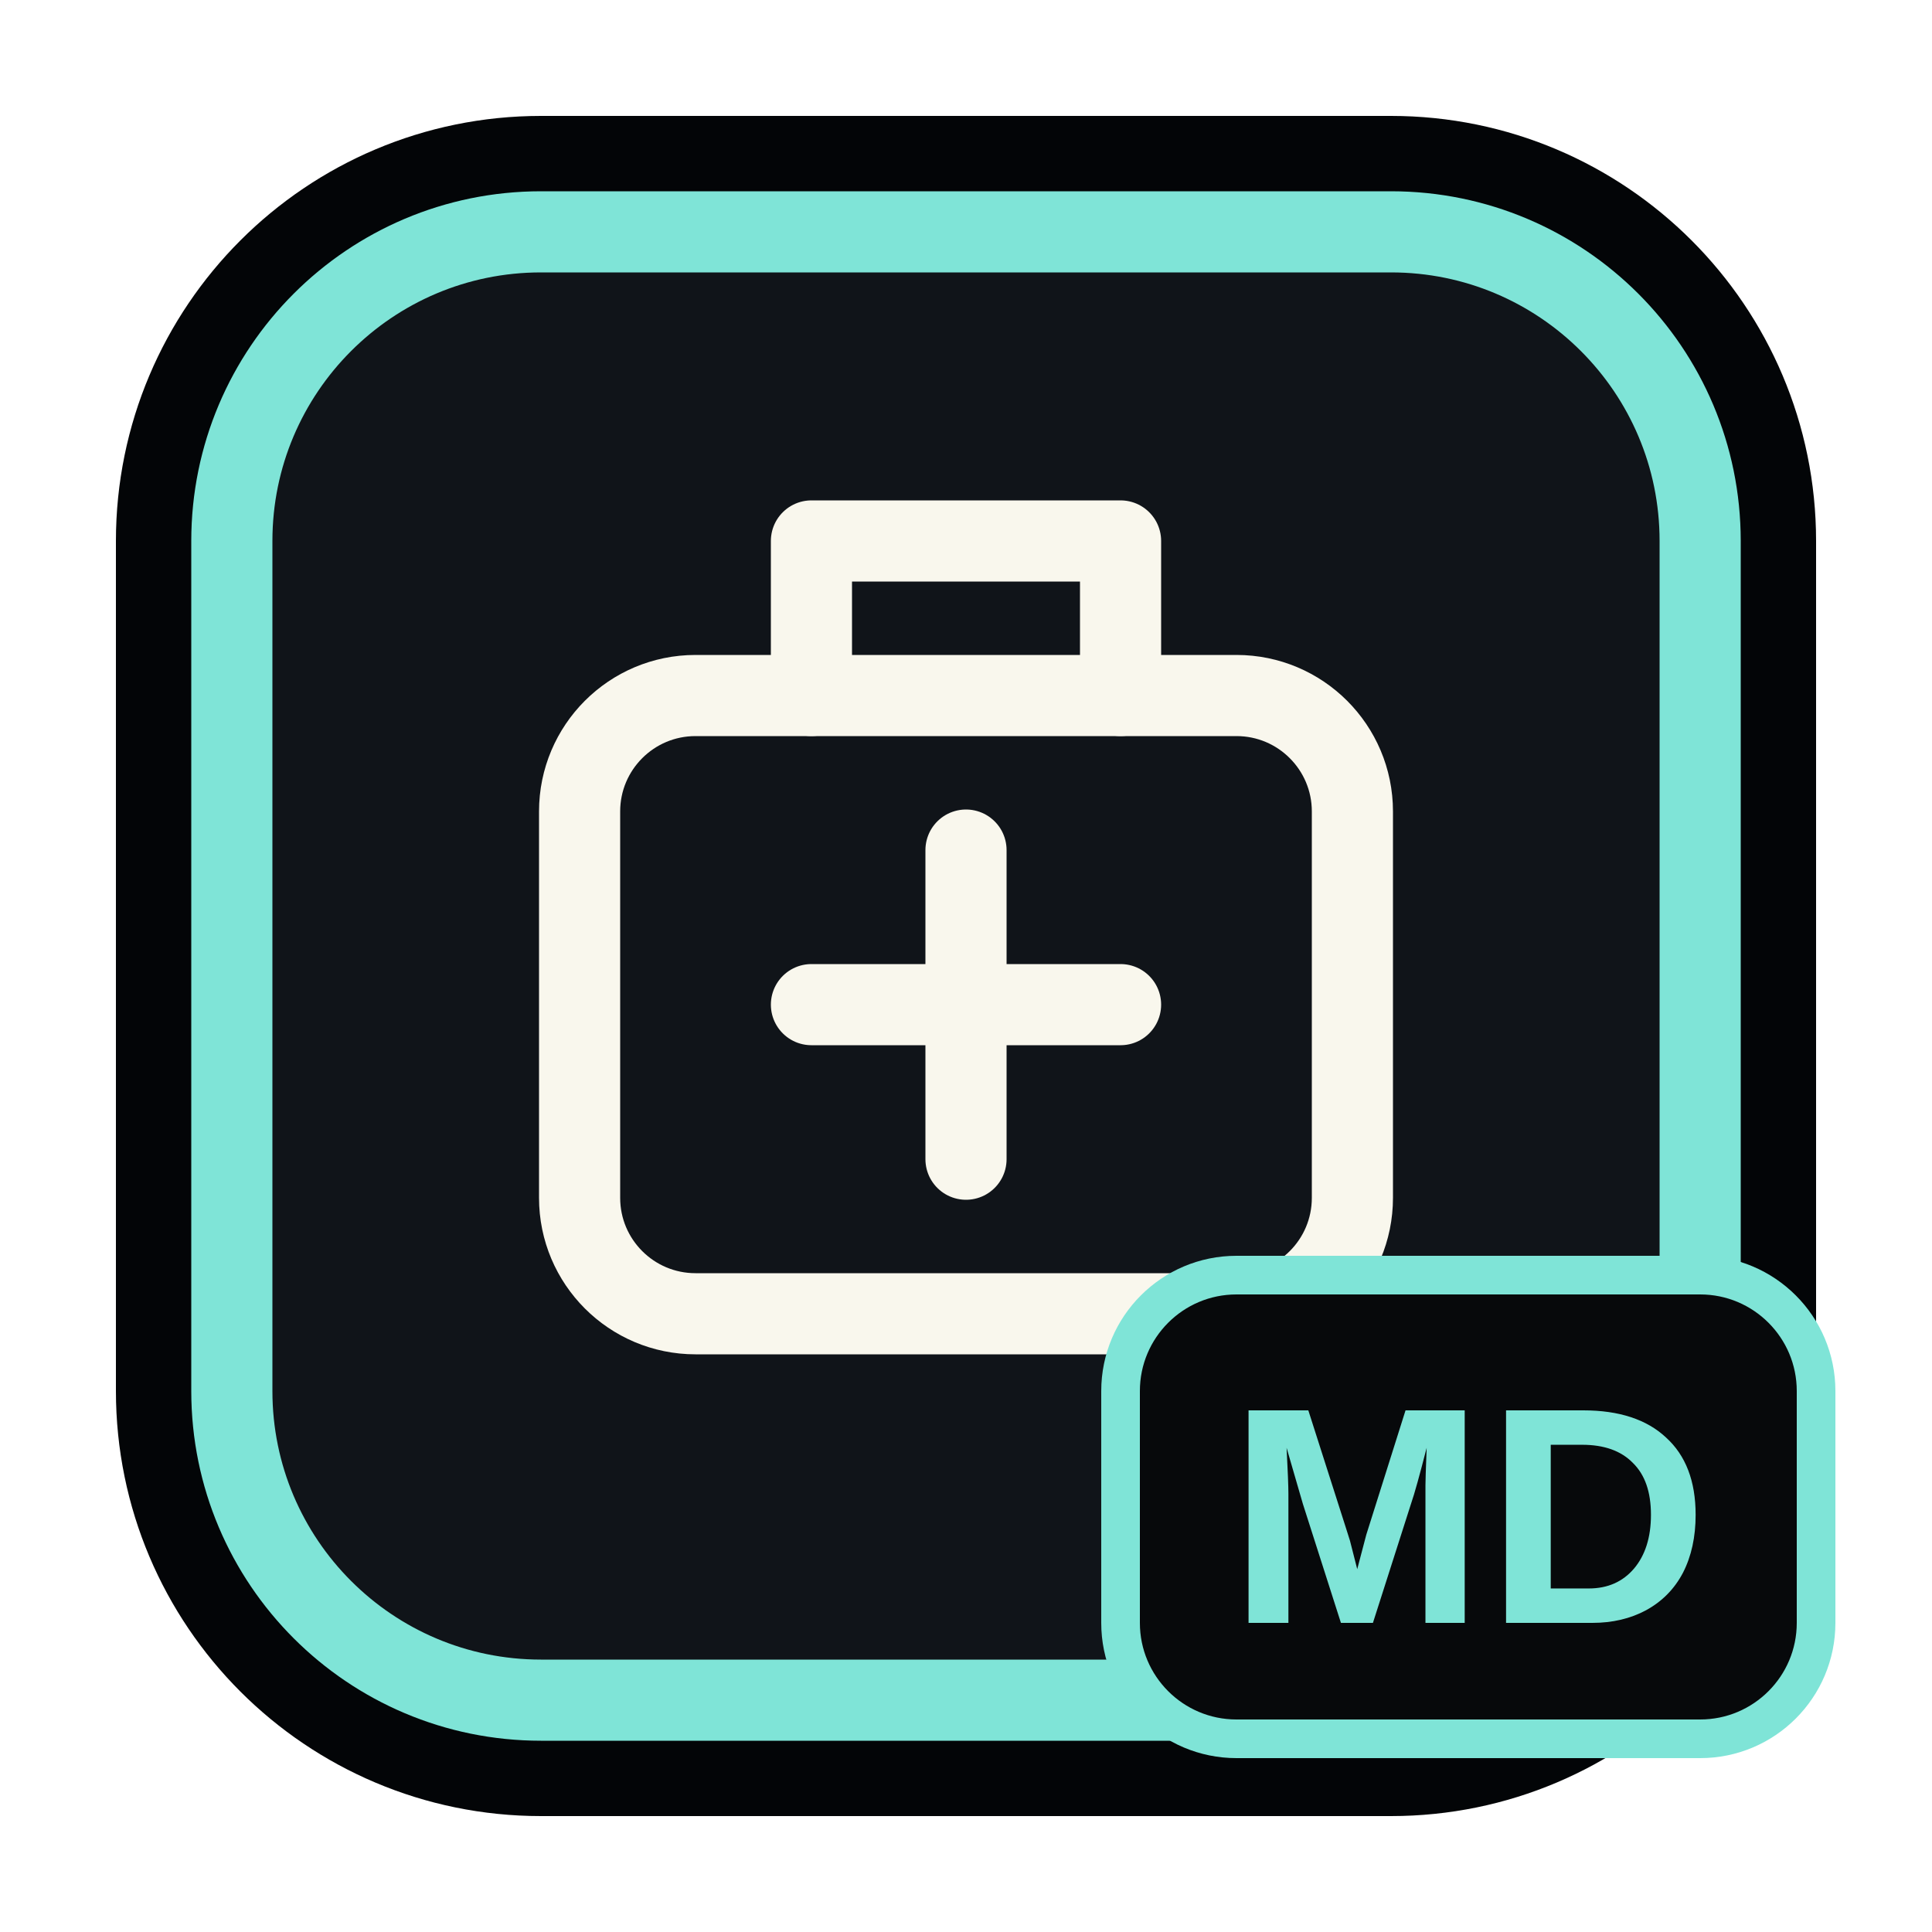
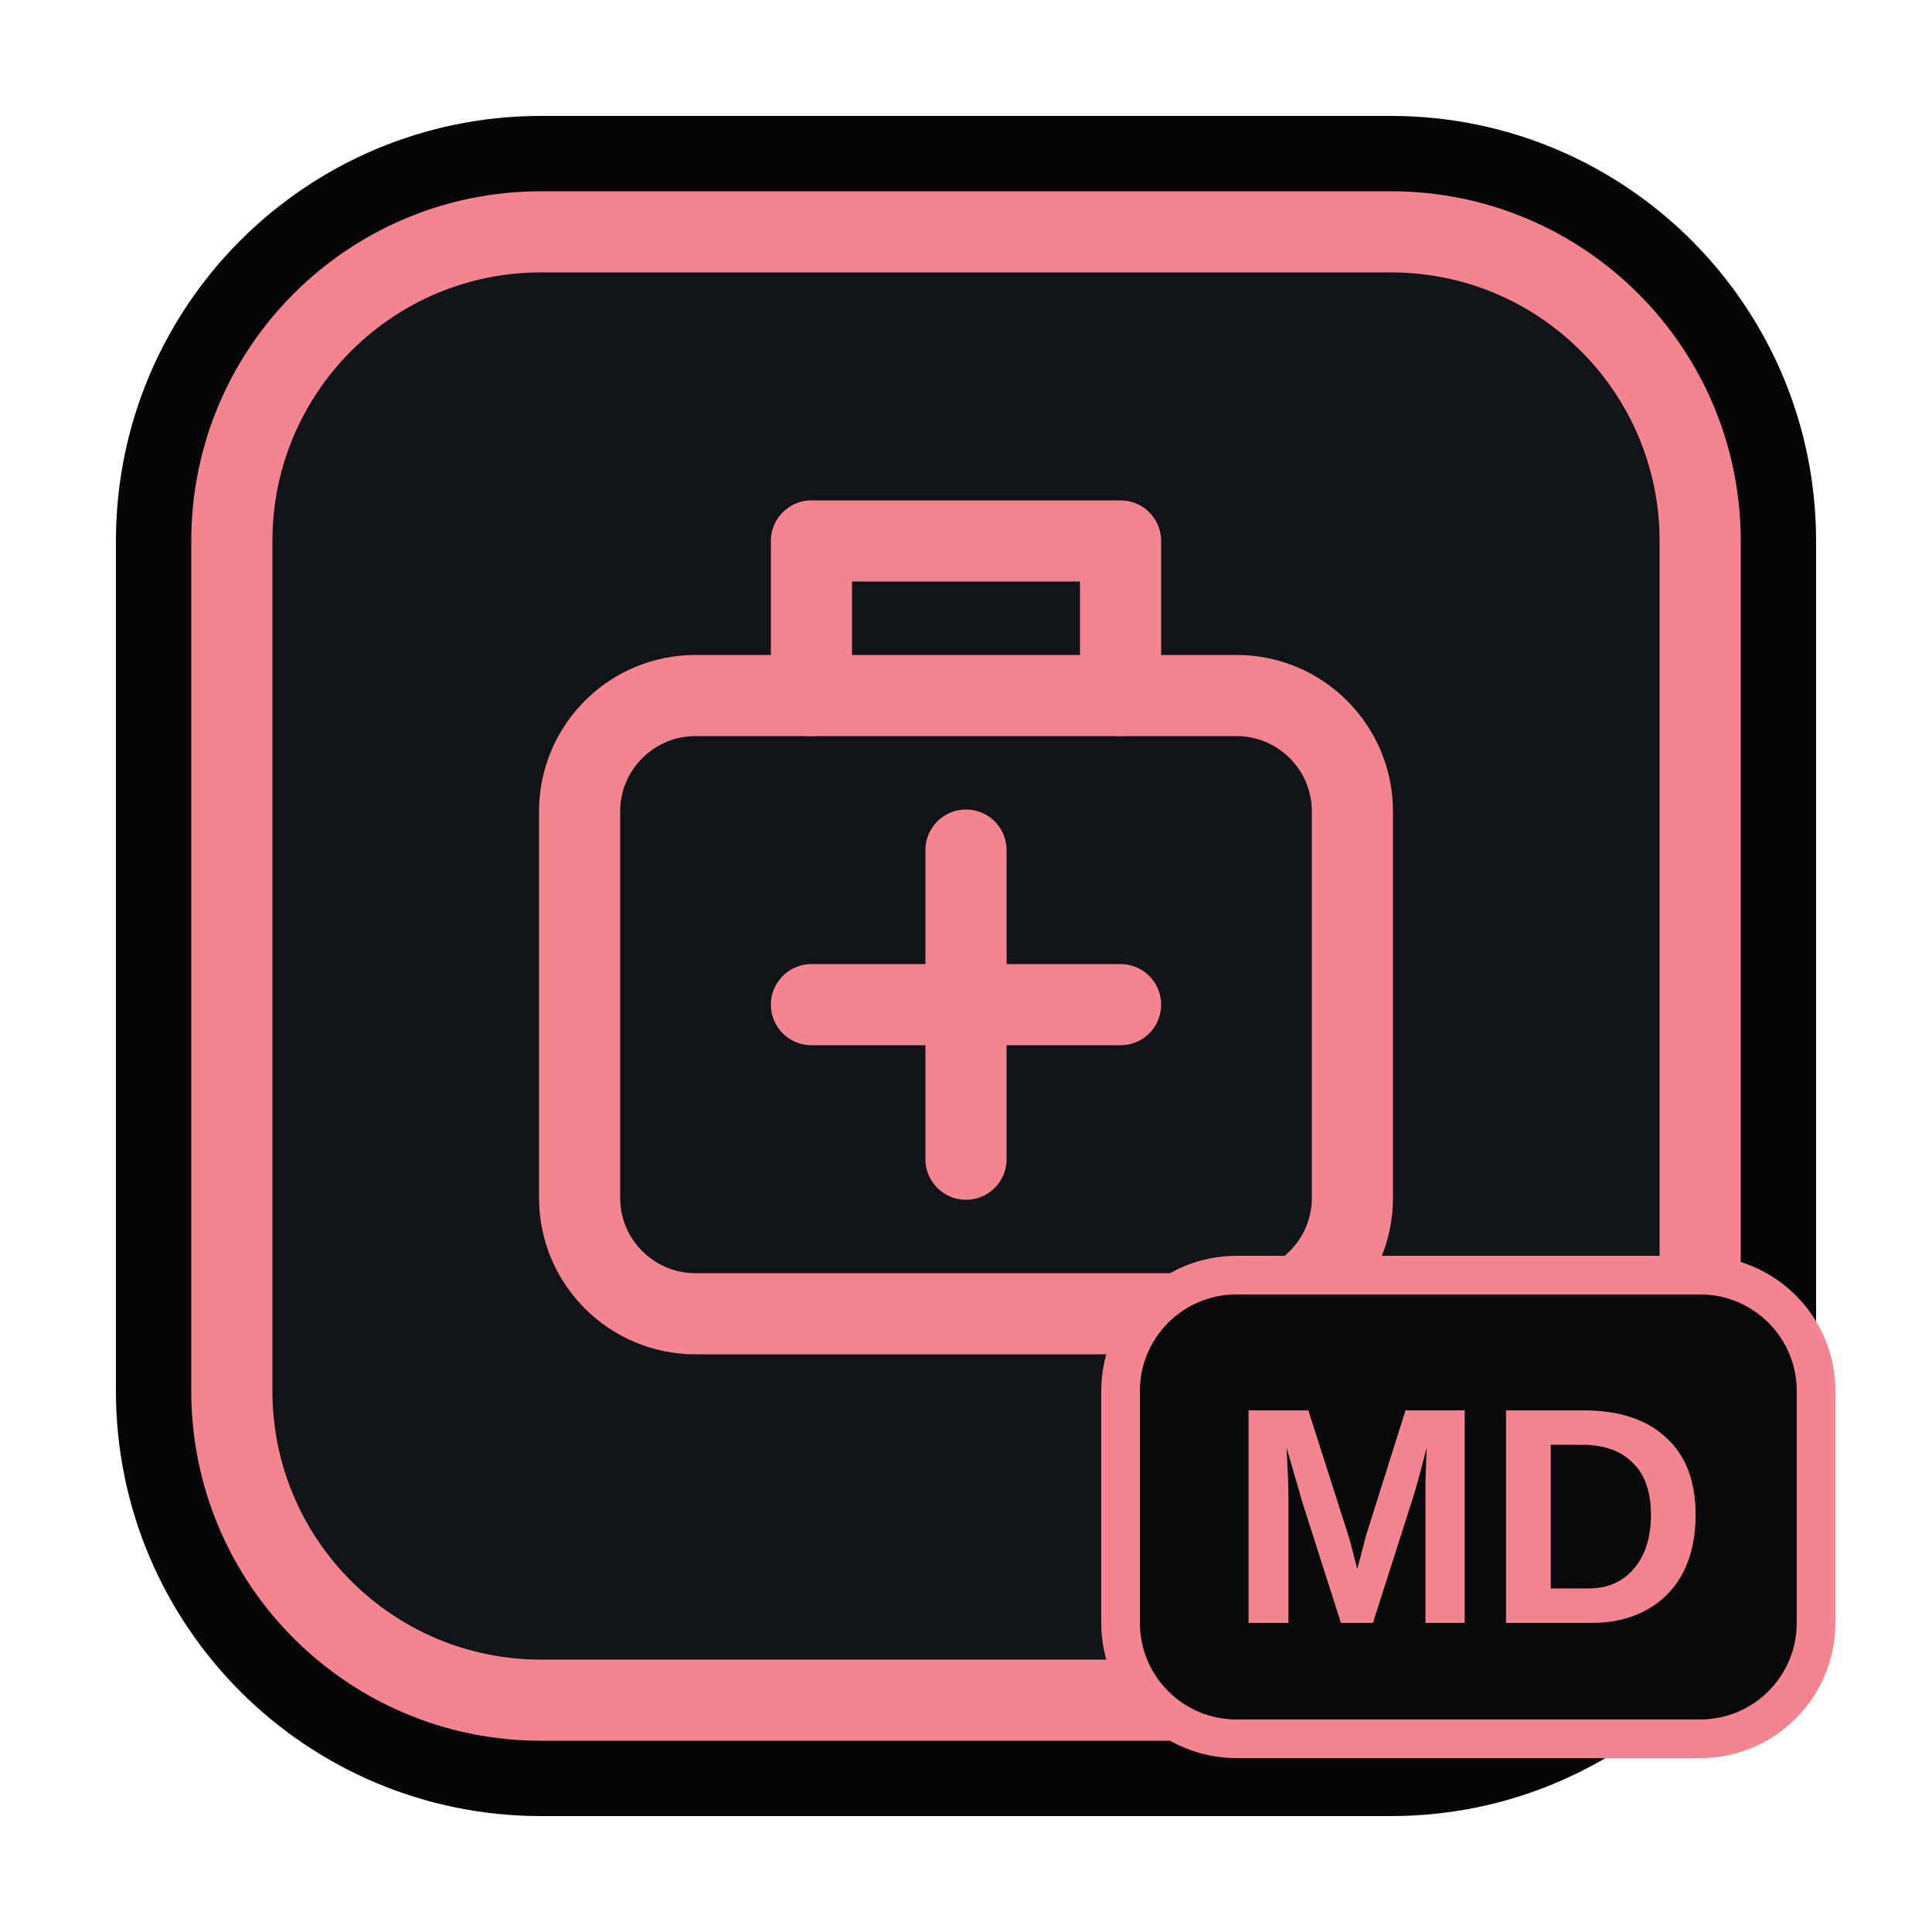
<svg xmlns="http://www.w3.org/2000/svg" viewBox="-3 -3 50 50">
  <g stroke="#030507" stroke-width="6" stroke-linejoin="round" fill="#101419">
    <rect x="3" y="3" width="38" height="38" rx="8" />
  </g>
-   <g fill="#101419" stroke="#7fe4d7" stroke-width="2.1" stroke-linejoin="round">
+   <g fill="#101419" stroke="hsl(353 85% 74%)" stroke-width="2.1" stroke-linejoin="round">
    <rect x="3" y="3" width="38" height="38" rx="8" />
  </g>
-   <g fill="none" stroke="#f9f7ed" stroke-width="2.1" stroke-linecap="round" stroke-linejoin="round">
+   <g fill="none" stroke="hsl(353 85% 74%)" stroke-width="2.1" stroke-linecap="round" stroke-linejoin="round">
    <rect x="12" y="15" width="20" height="16" rx="3" />
    <path d="M18 15v-4h8v4M22 19v8M18 23h8" />
  </g>
-   <rect x="26" y="30" width="18" height="12" rx="3" fill="#07090b" stroke="#7fe4d7" />
-   <text x="35" y="39" text-anchor="middle" fill="#7fe4d7" font-family="Arial,sans-serif" font-weight="700" font-size="8">MD</text>
+   <rect x="26" y="30" width="18" height="12" rx="3" fill="#07090b" stroke="hsl(353 85% 74%)" />
+   <text x="35" y="39" text-anchor="middle" fill="hsl(353 85% 74%)" font-family="Arial,sans-serif" font-weight="700" font-size="8">MD</text>
</svg>
